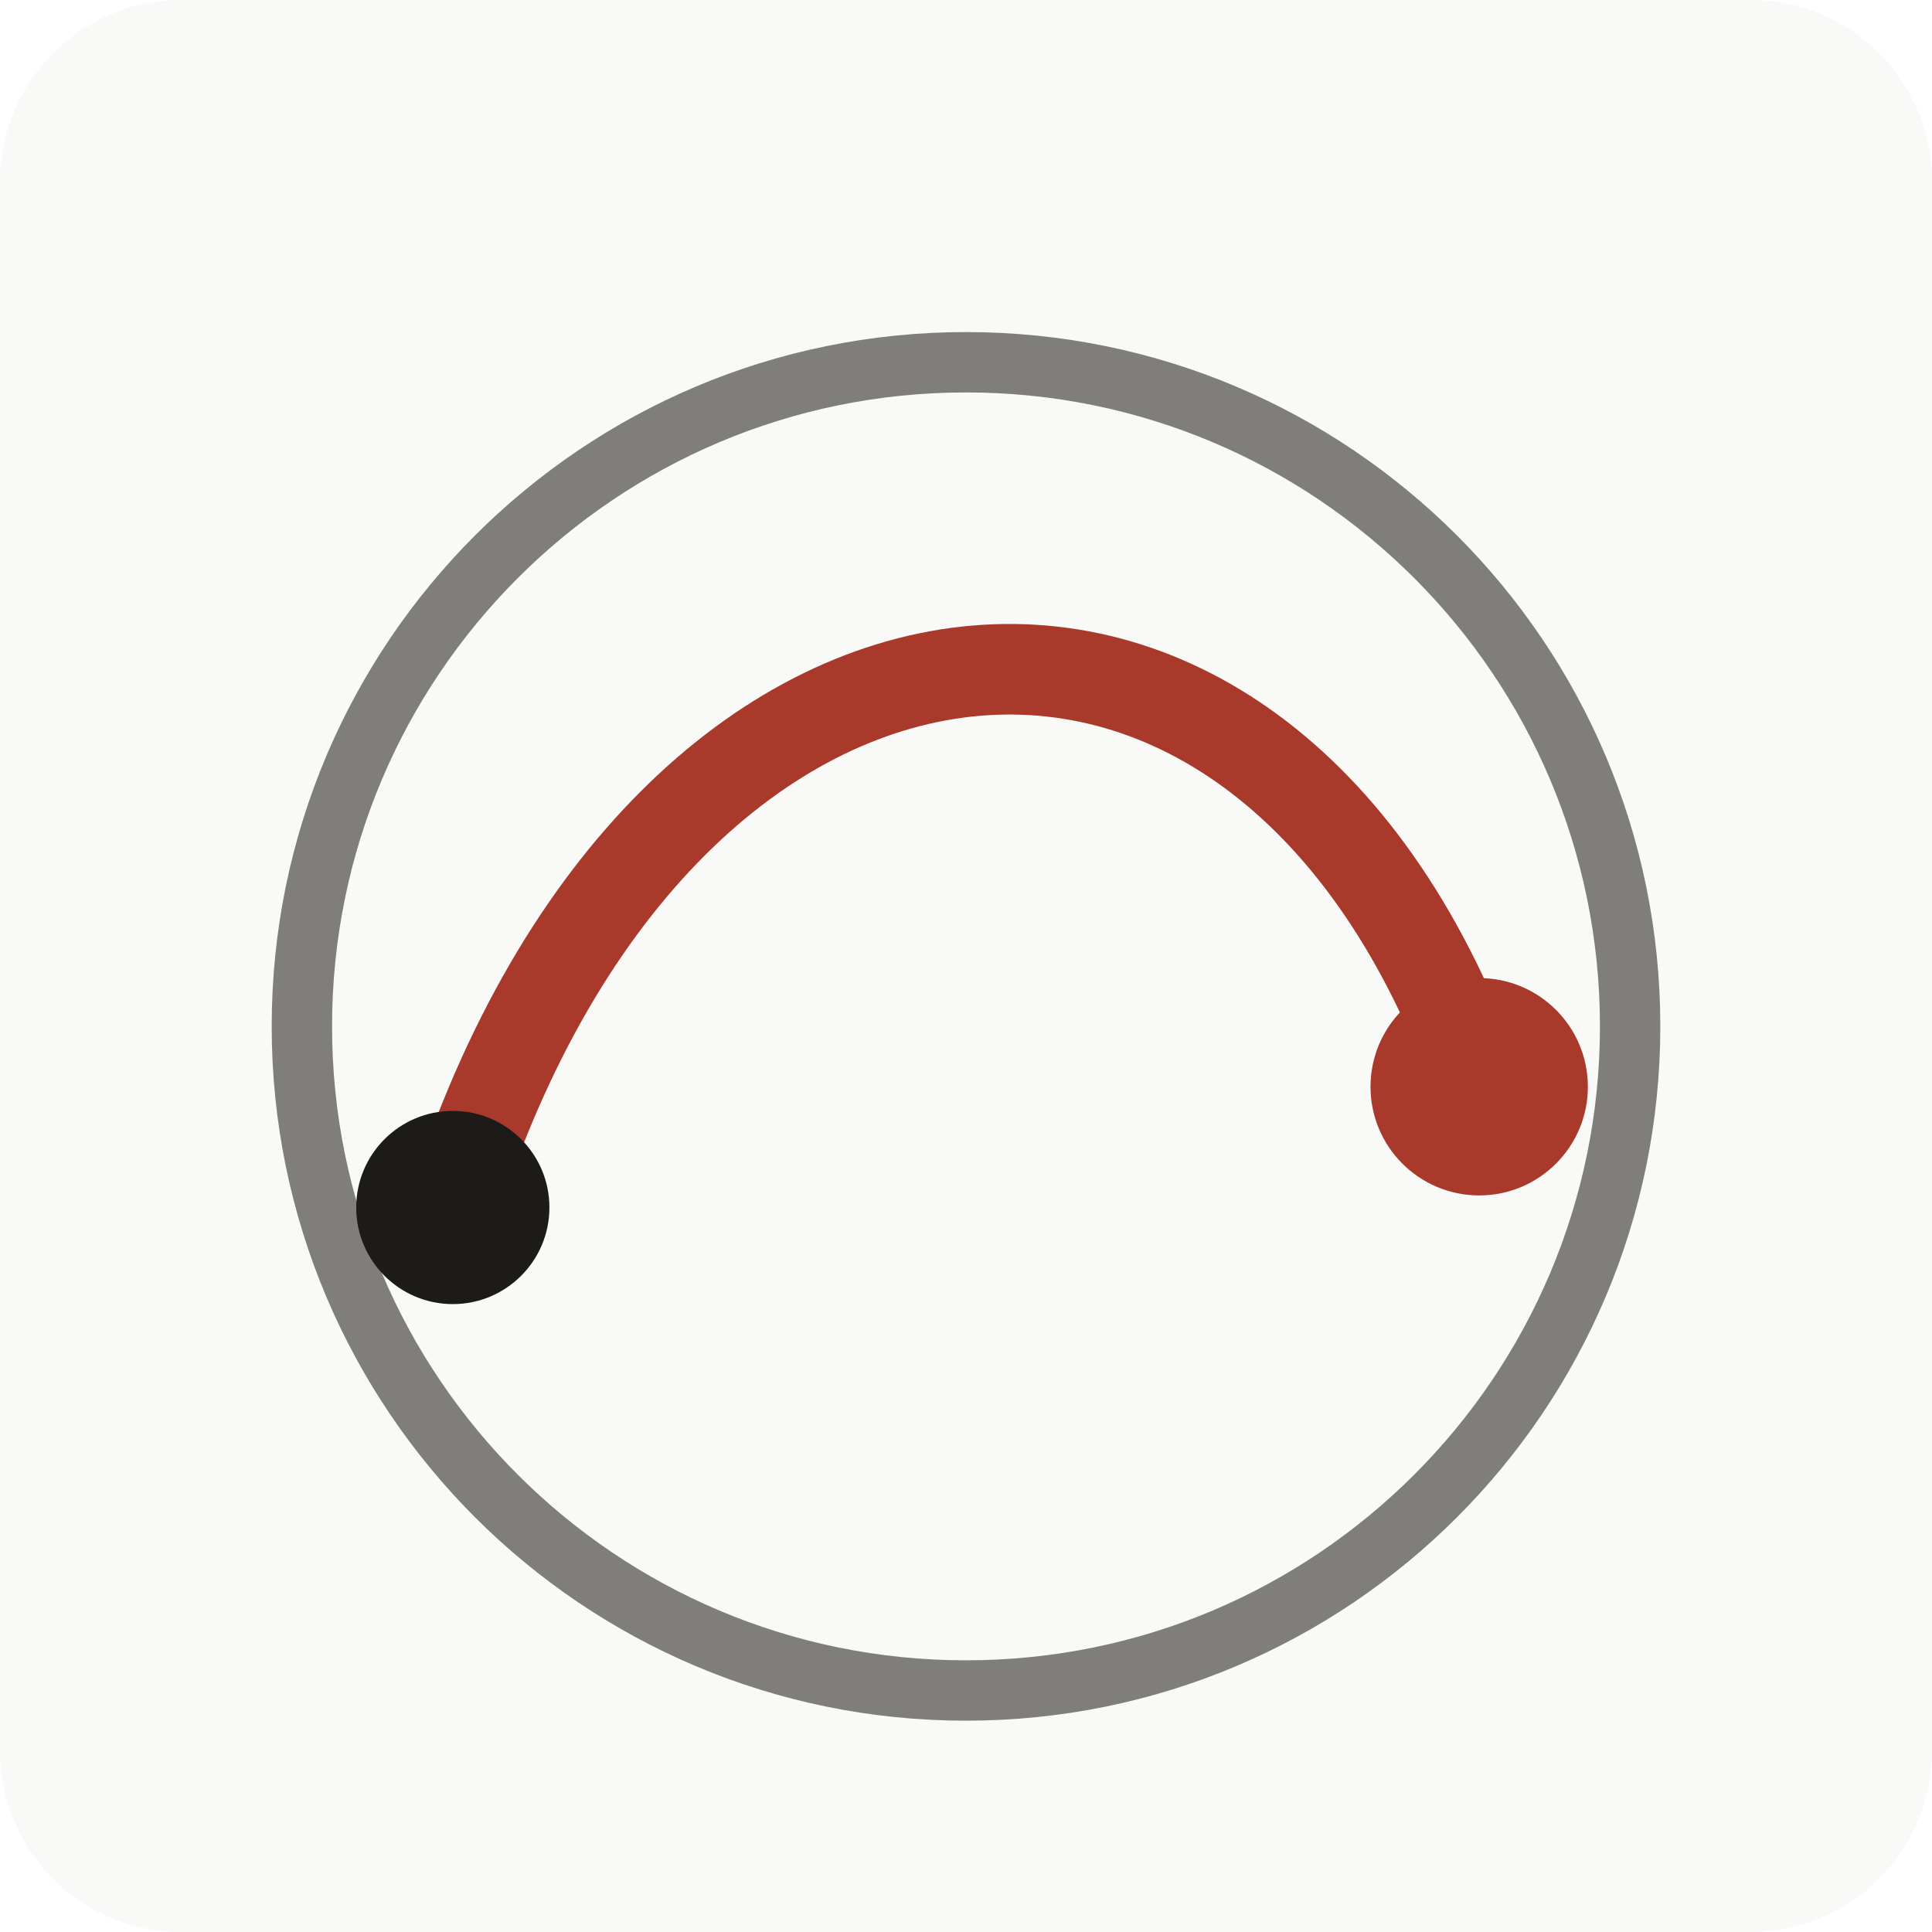
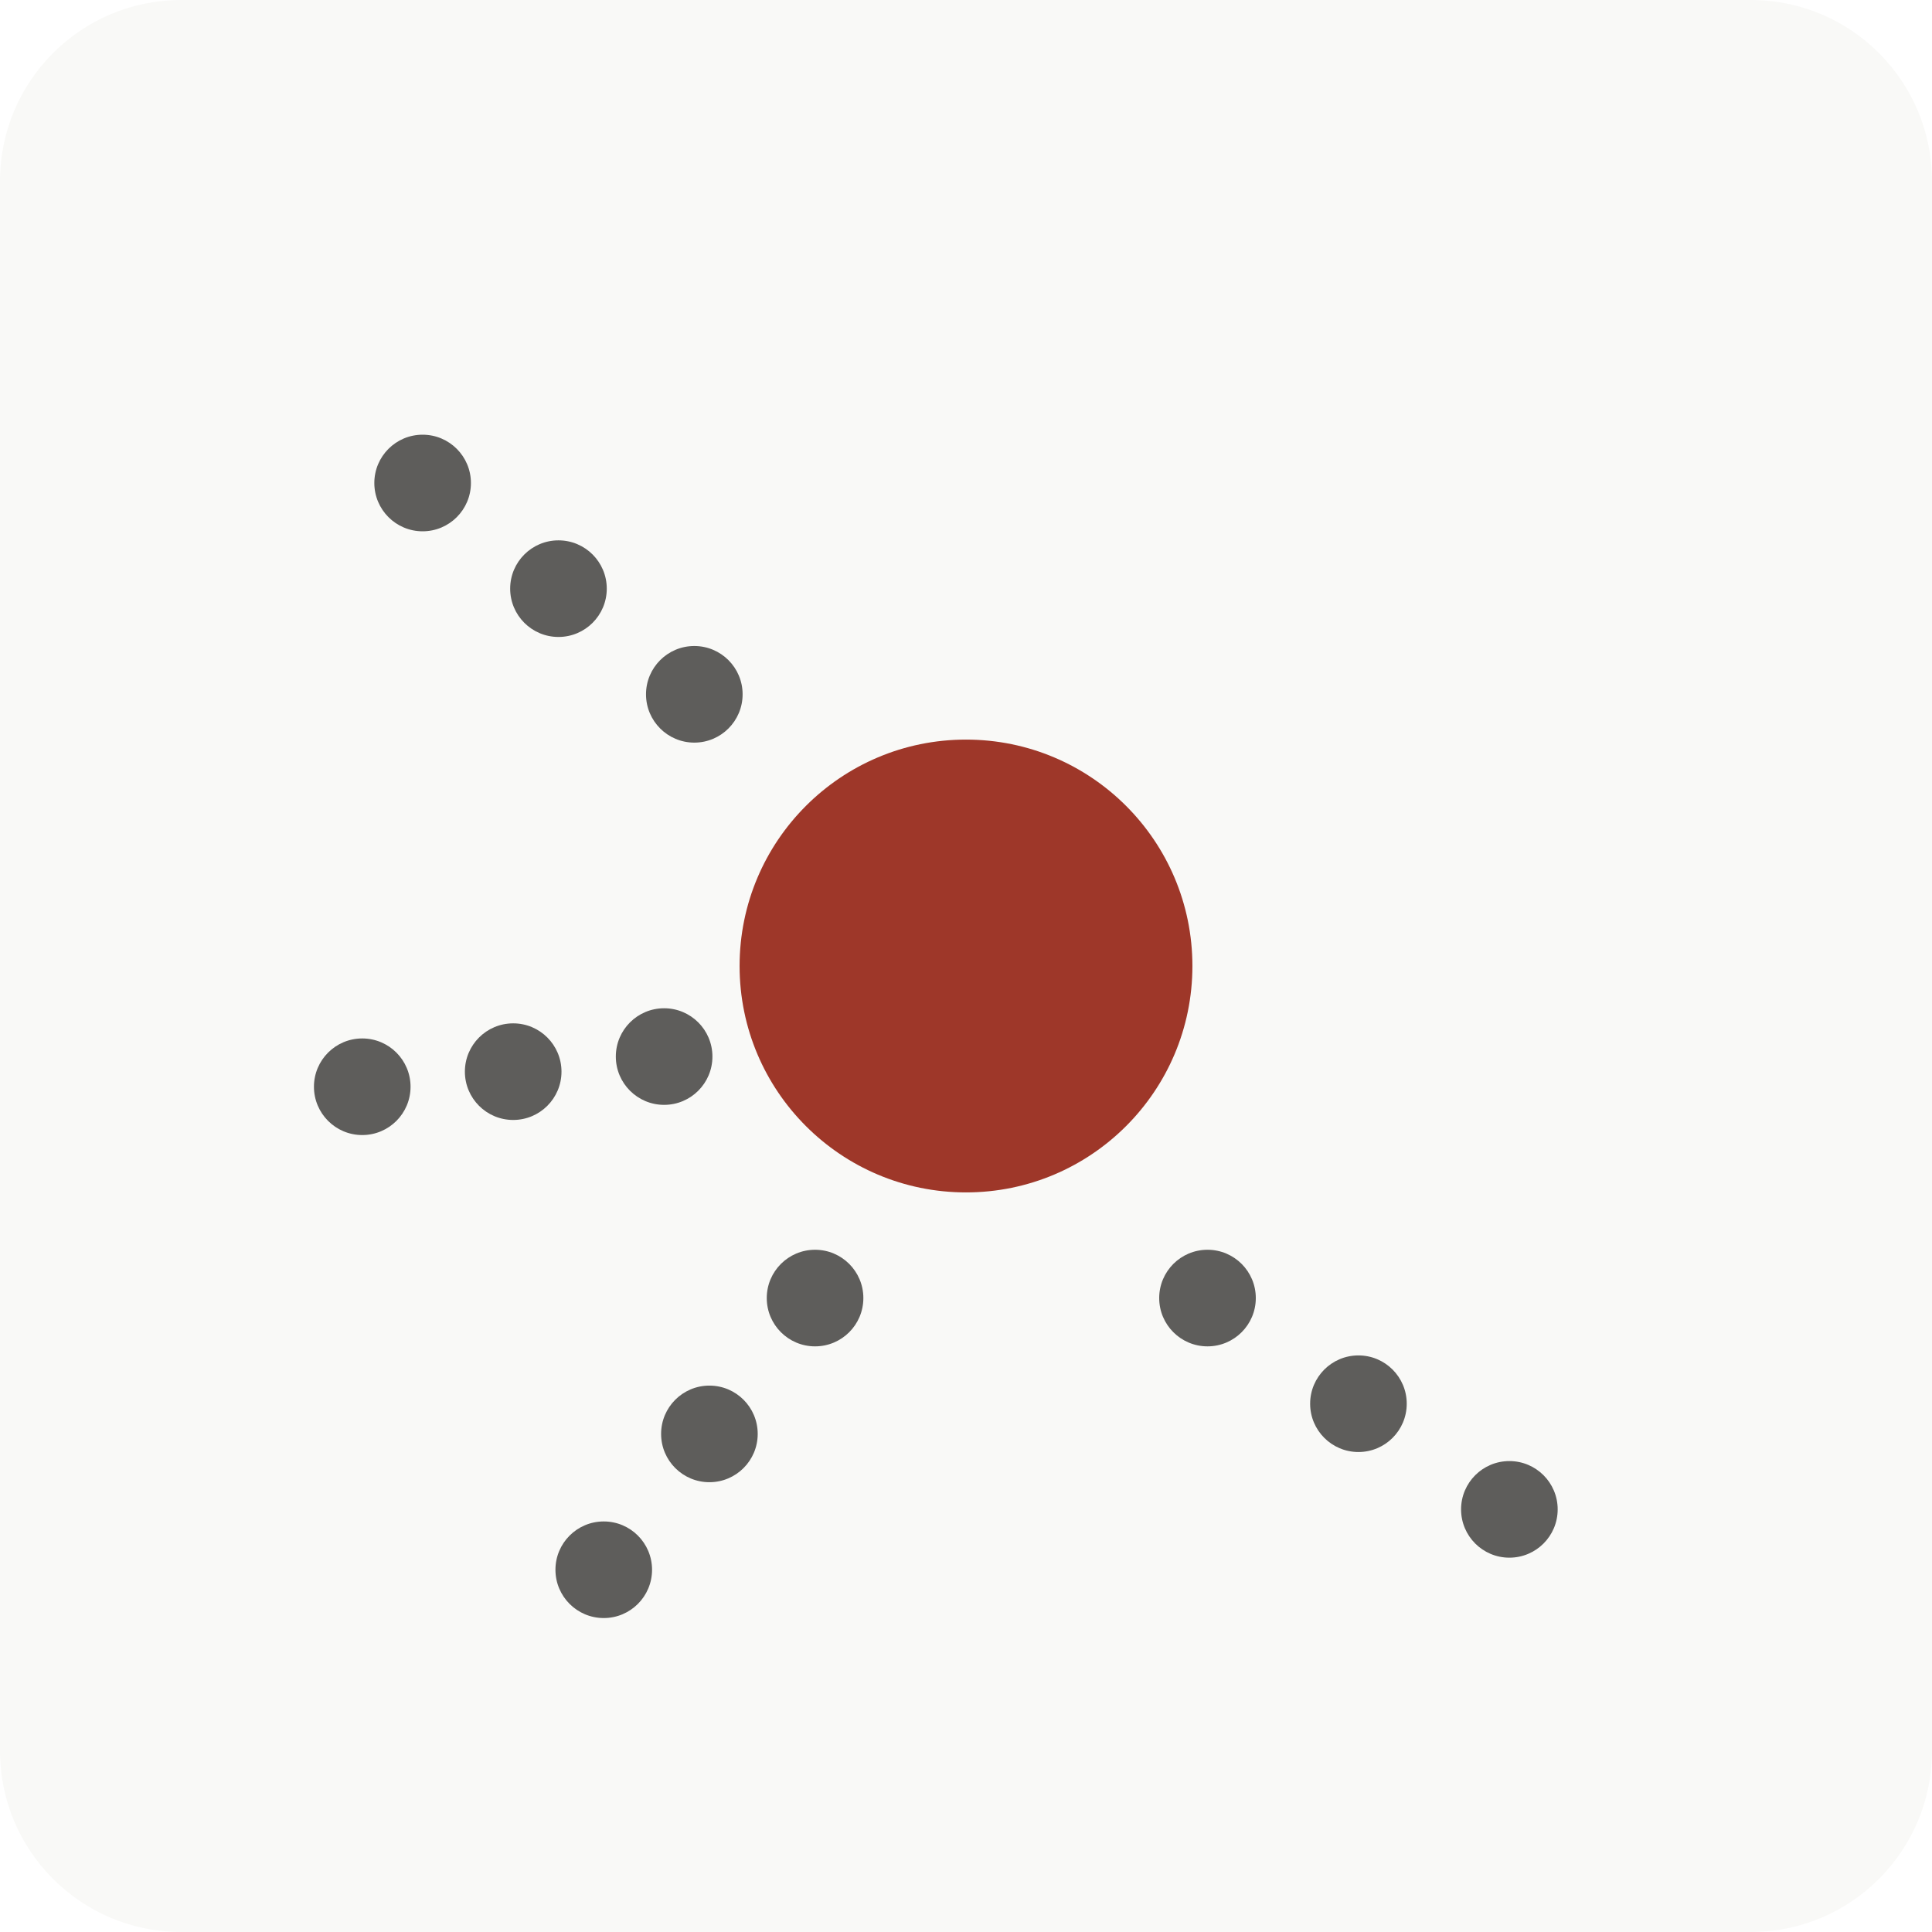
<svg xmlns="http://www.w3.org/2000/svg" viewBox="0 0 64 64">
  <rect width="64" height="64" rx="6" fill="#F9F9F7" />
-   <circle cx="32" cy="34" r="22" fill="none" stroke="#1C1B18" stroke-opacity=".55" stroke-width="2" />
-   <path d="M15 40 C 22 18, 42 16, 49 36" fill="none" stroke="#A8392B" stroke-width="3" stroke-linecap="round" />
-   <circle cx="49" cy="36" r="3.6" fill="#A8392B" />
-   <circle cx="15" cy="40" r="3.2" fill="#1C1B18" />
+   <g fill="#1C1B18" opacity=".7">
+     <circle cx="14" cy="16" r="1.6" />
+     <circle cx="18.5" cy="19.5" r="1.6" />
+     <circle cx="23" cy="23" r="1.6" />
+     <circle cx="12" cy="36" r="1.6" />
+     <circle cx="17" cy="35.5" r="1.6" />
+     <circle cx="22" cy="35" r="1.6" />
+     <circle cx="20" cy="52" r="1.6" />
+     <circle cx="23.5" cy="47.5" r="1.6" />
+     <circle cx="27" cy="43" r="1.6" />
+     <circle cx="50" cy="50" r="1.6" />
+     <circle cx="45" cy="46.5" r="1.6" />
+     <circle cx="40" cy="43" r="1.6" />
+   </g>
+   <circle cx="32" cy="32" r="7.5" fill="#9E3729" />
</svg>
